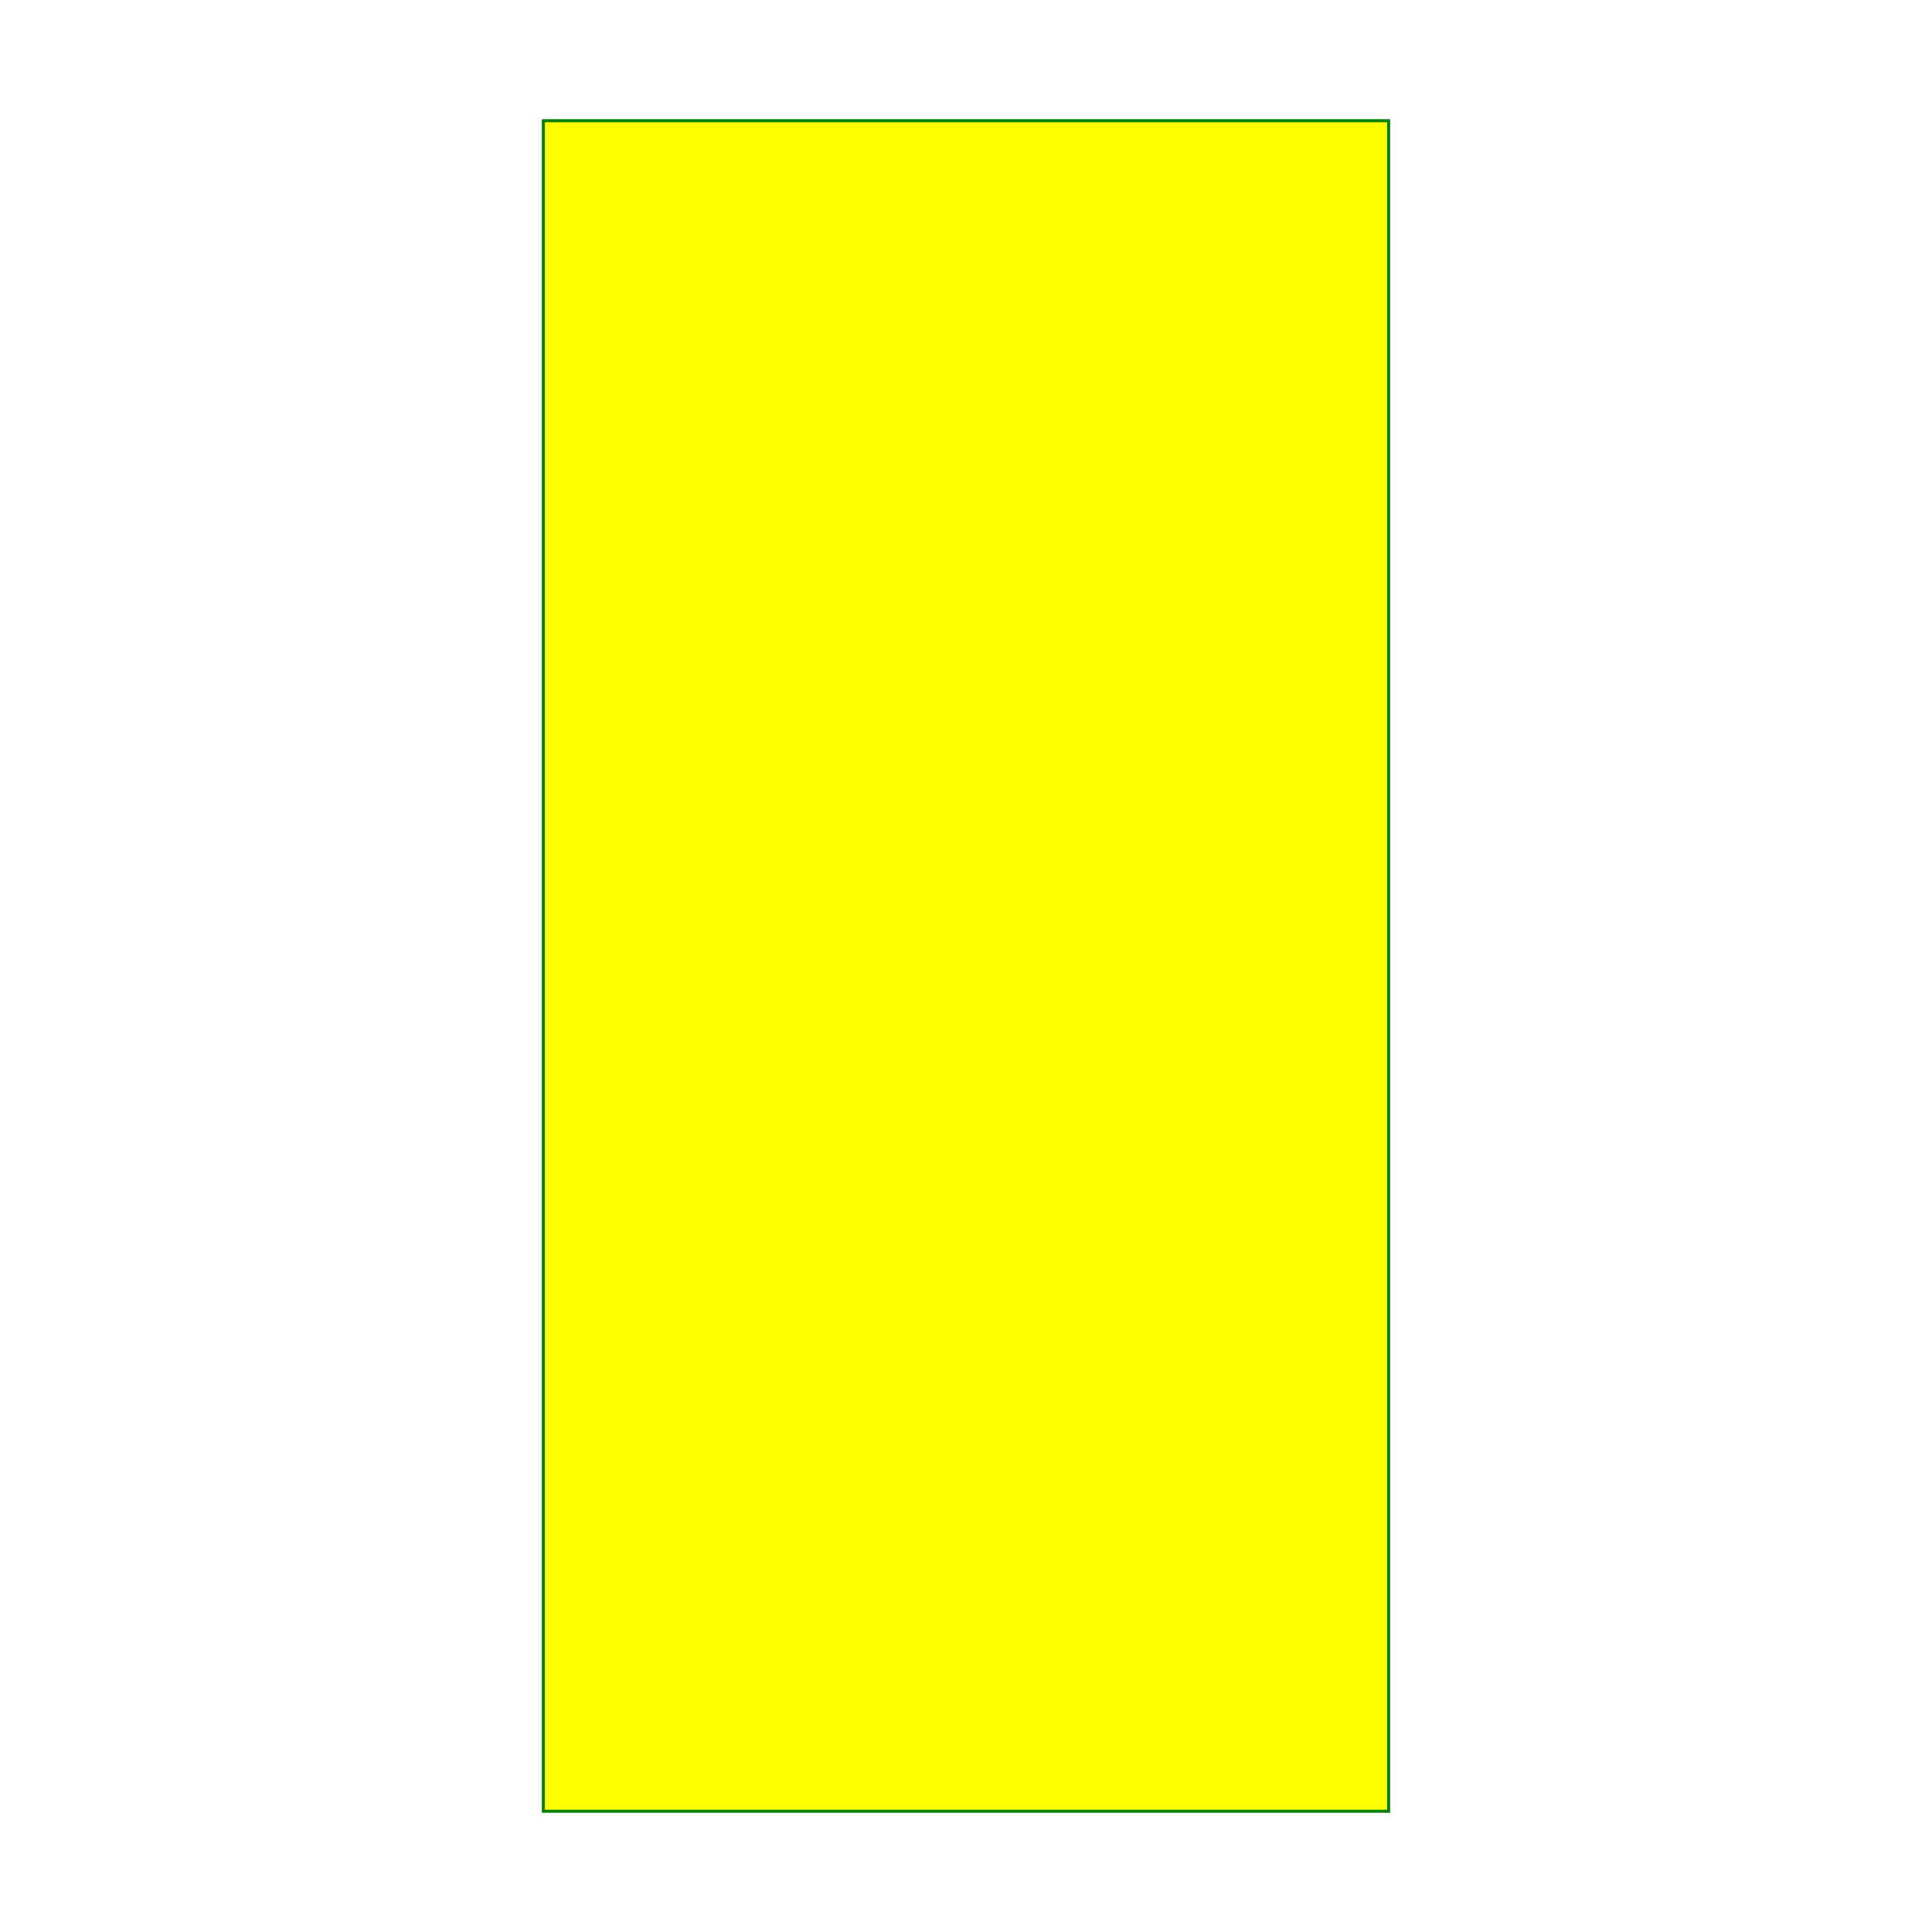
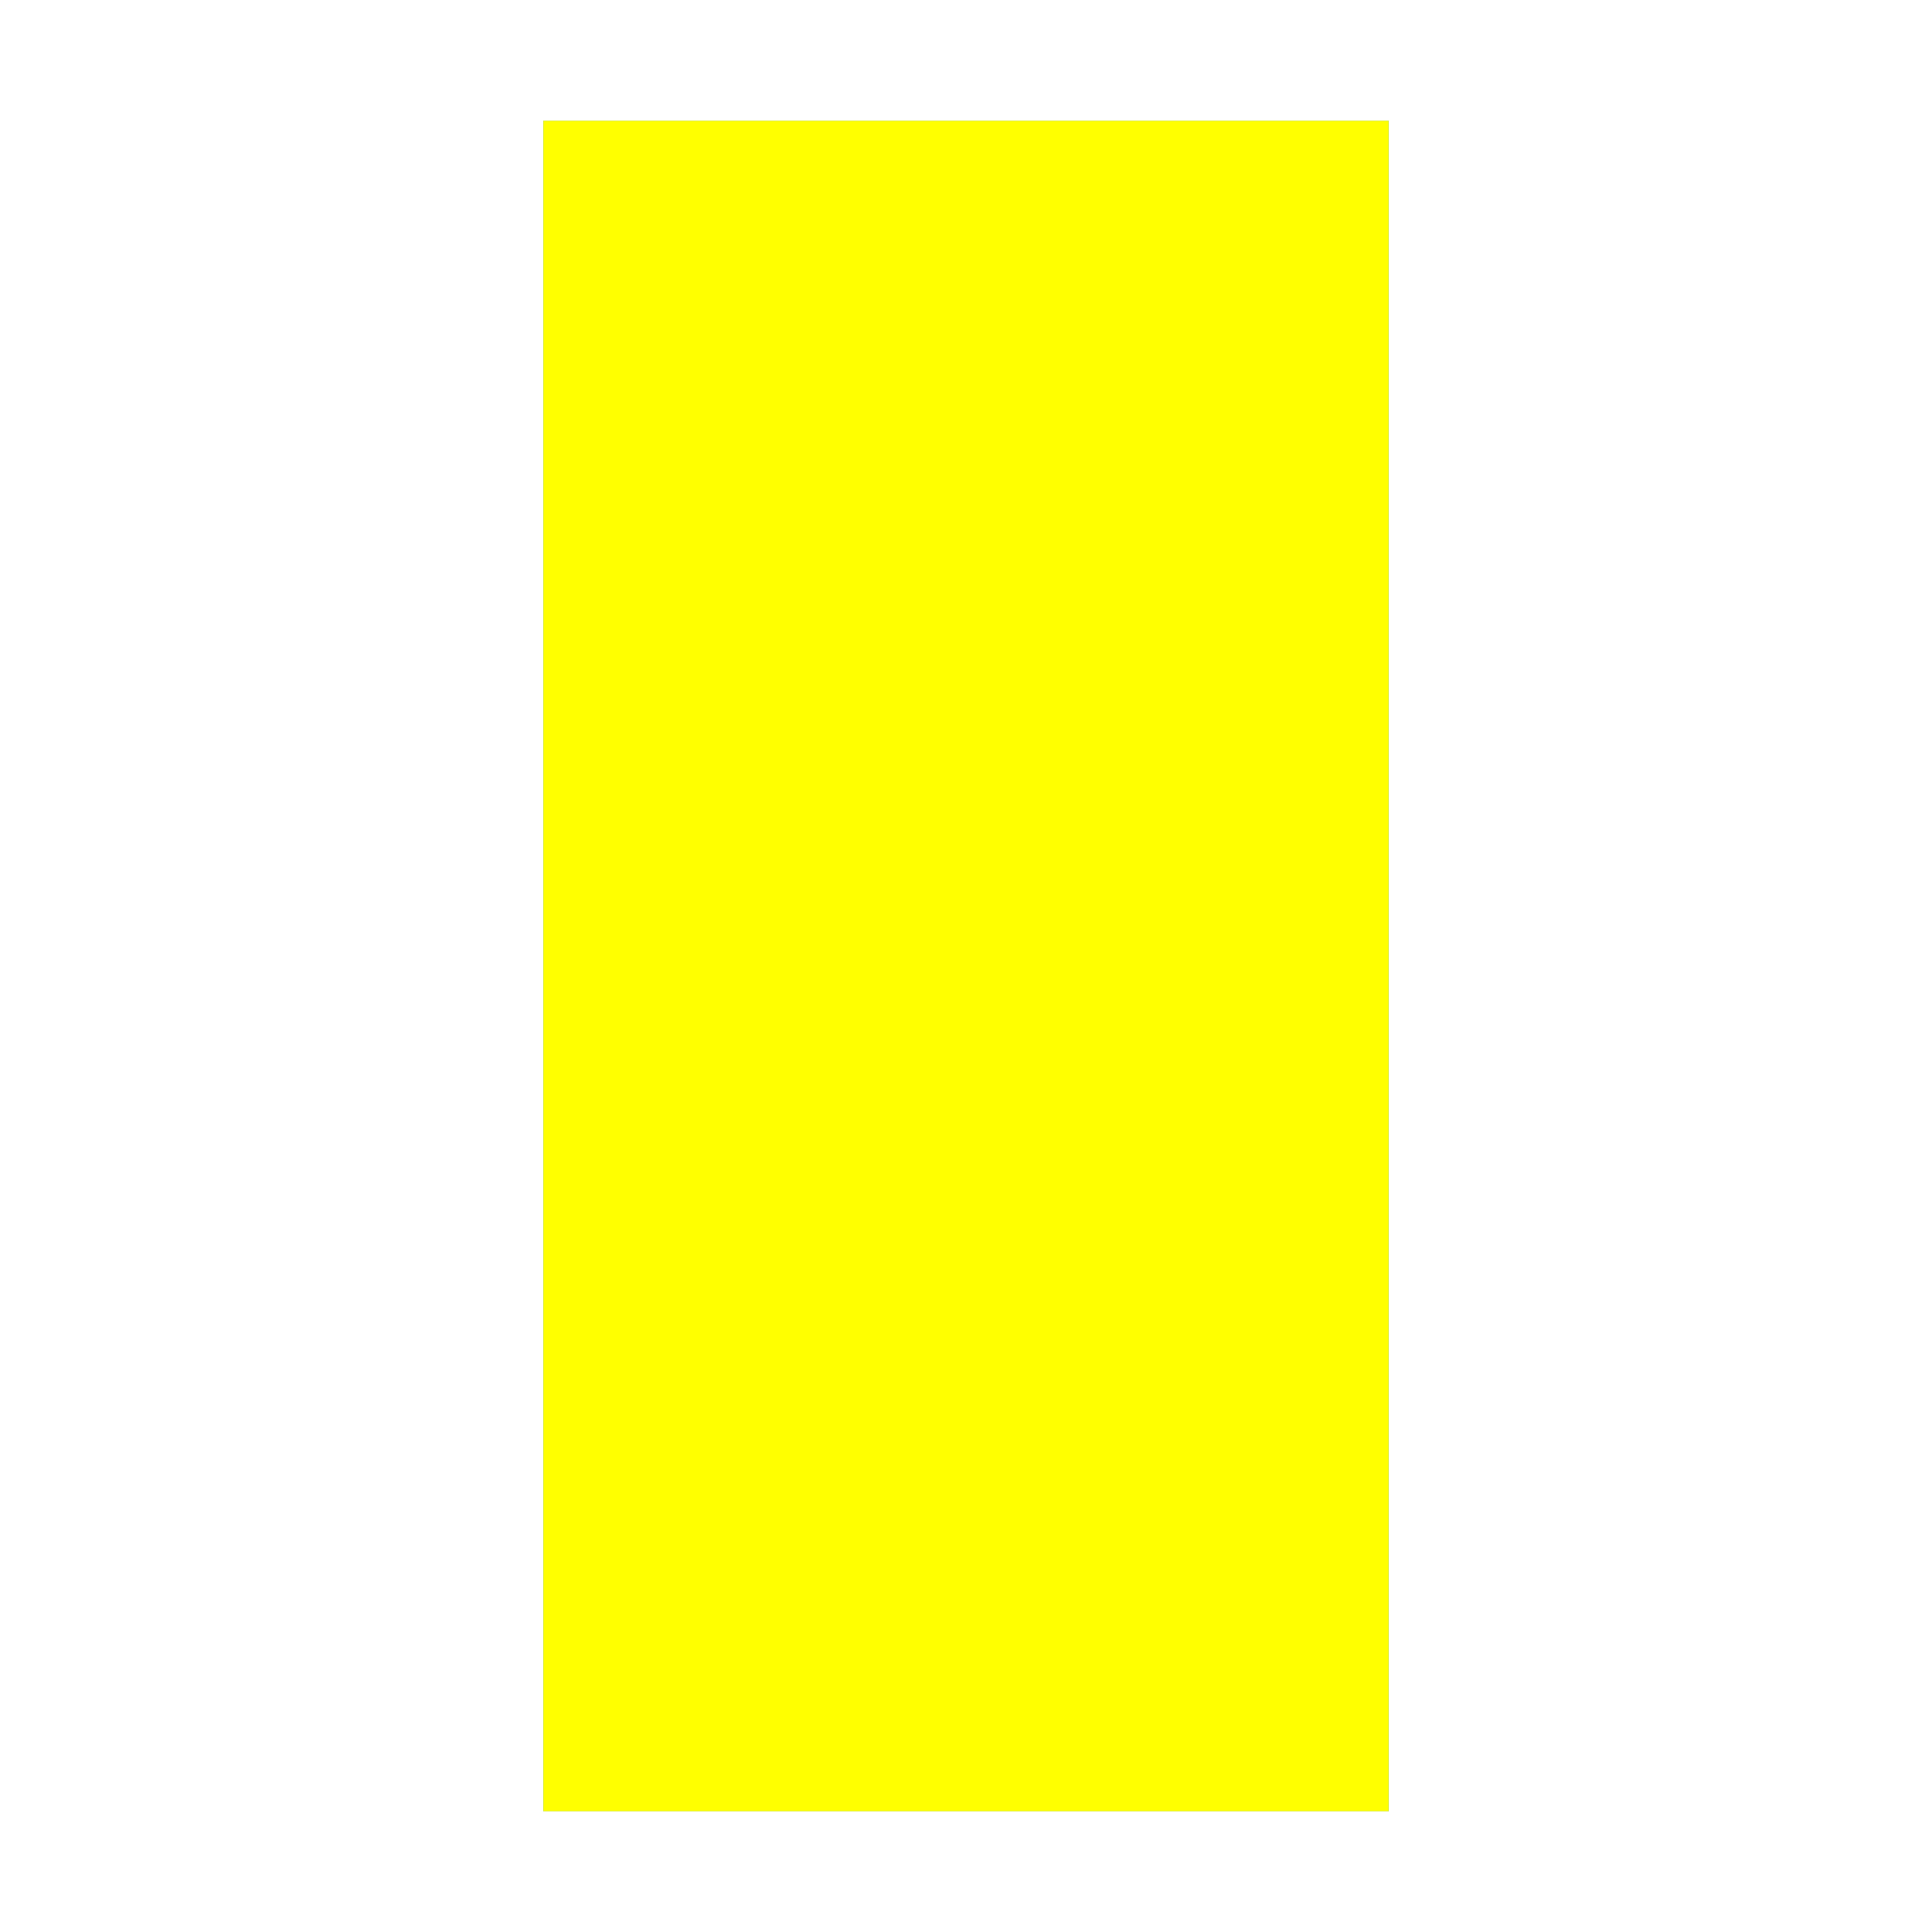
<svg xmlns="http://www.w3.org/2000/svg" width="640" height="640" viewBox="0 0 640 640">
-   <rect data-type="rect" data-label="" data-x="0" data-y="0" x="180" y="40" width="280" height="560" fill="yellow" stroke="green" />
+   <rect data-type="rect" data-label="" data-x="0" data-y="0" x="180" y="40" width="280" height="560" fill="yellow" stroke="green" stroke-width="0.036" />
  <g id="crosshair" style="display: none">
    <line id="crosshair-h" y1="0" y2="640" stroke="#666" stroke-width="0.5" />
    <line id="crosshair-v" x1="0" x2="640" stroke="#666" stroke-width="0.5" />
    <text id="coordinates" font-family="monospace" font-size="12" fill="#666" />
  </g>
</svg>
